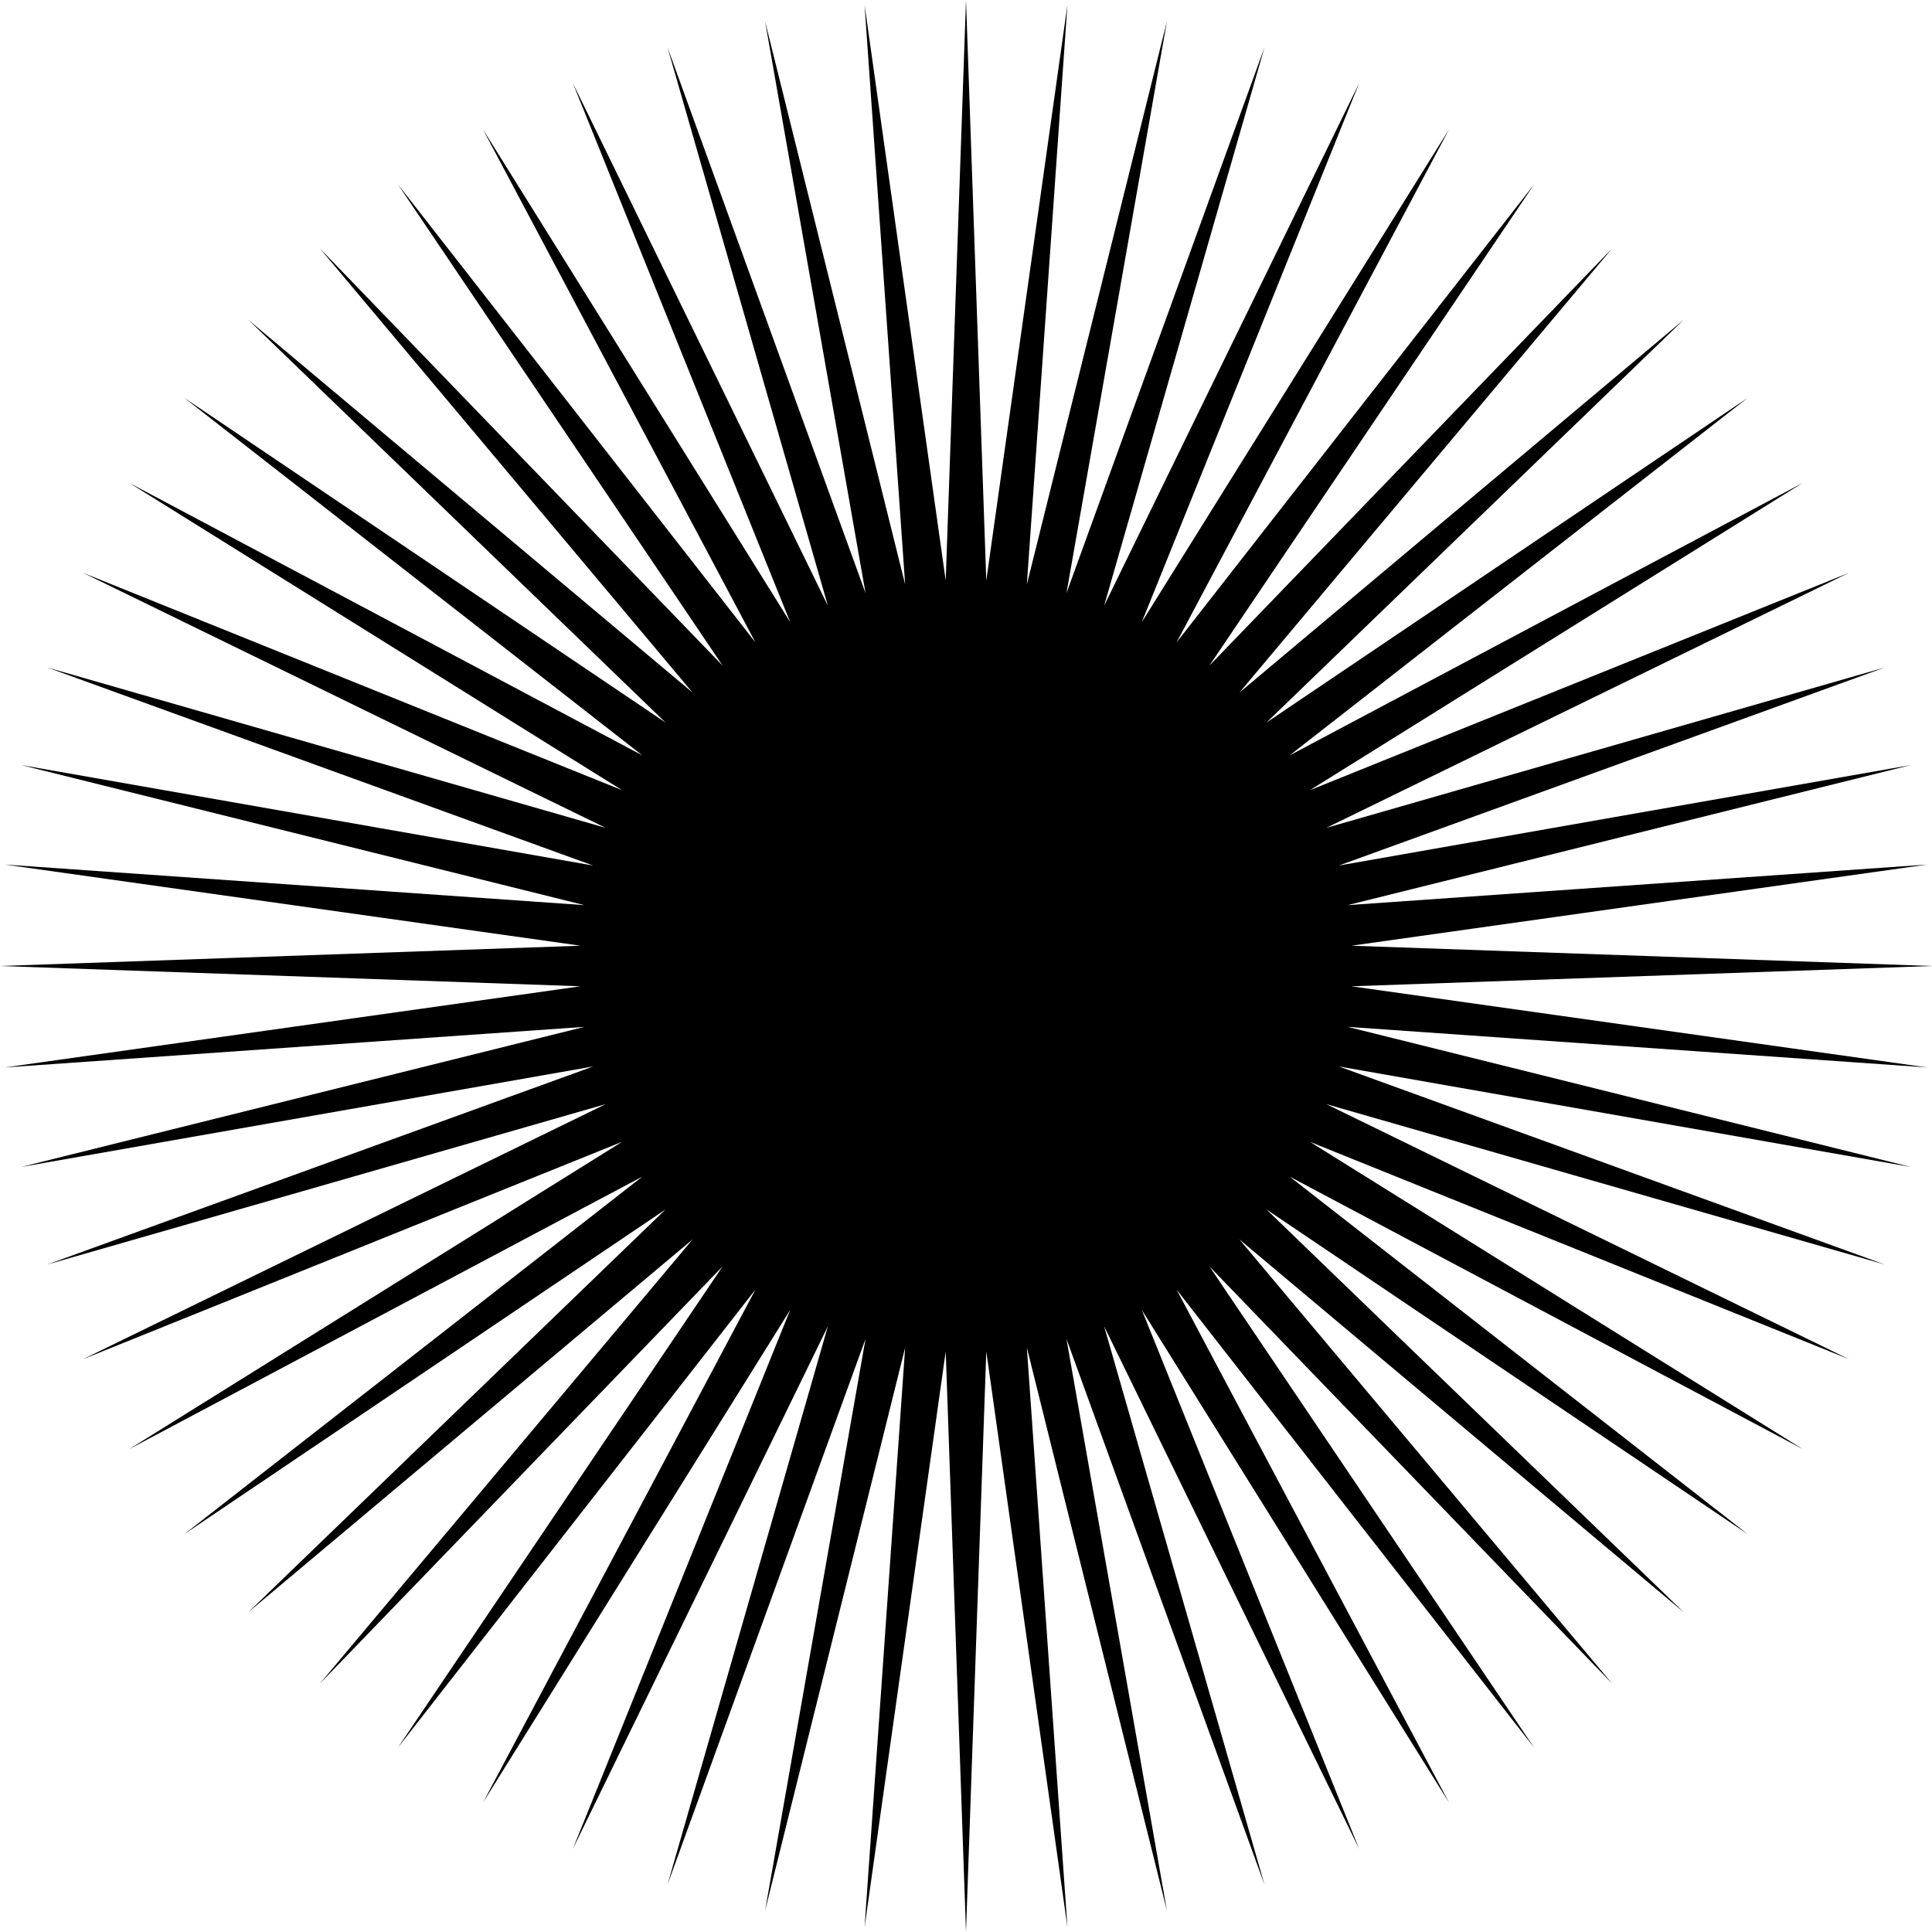
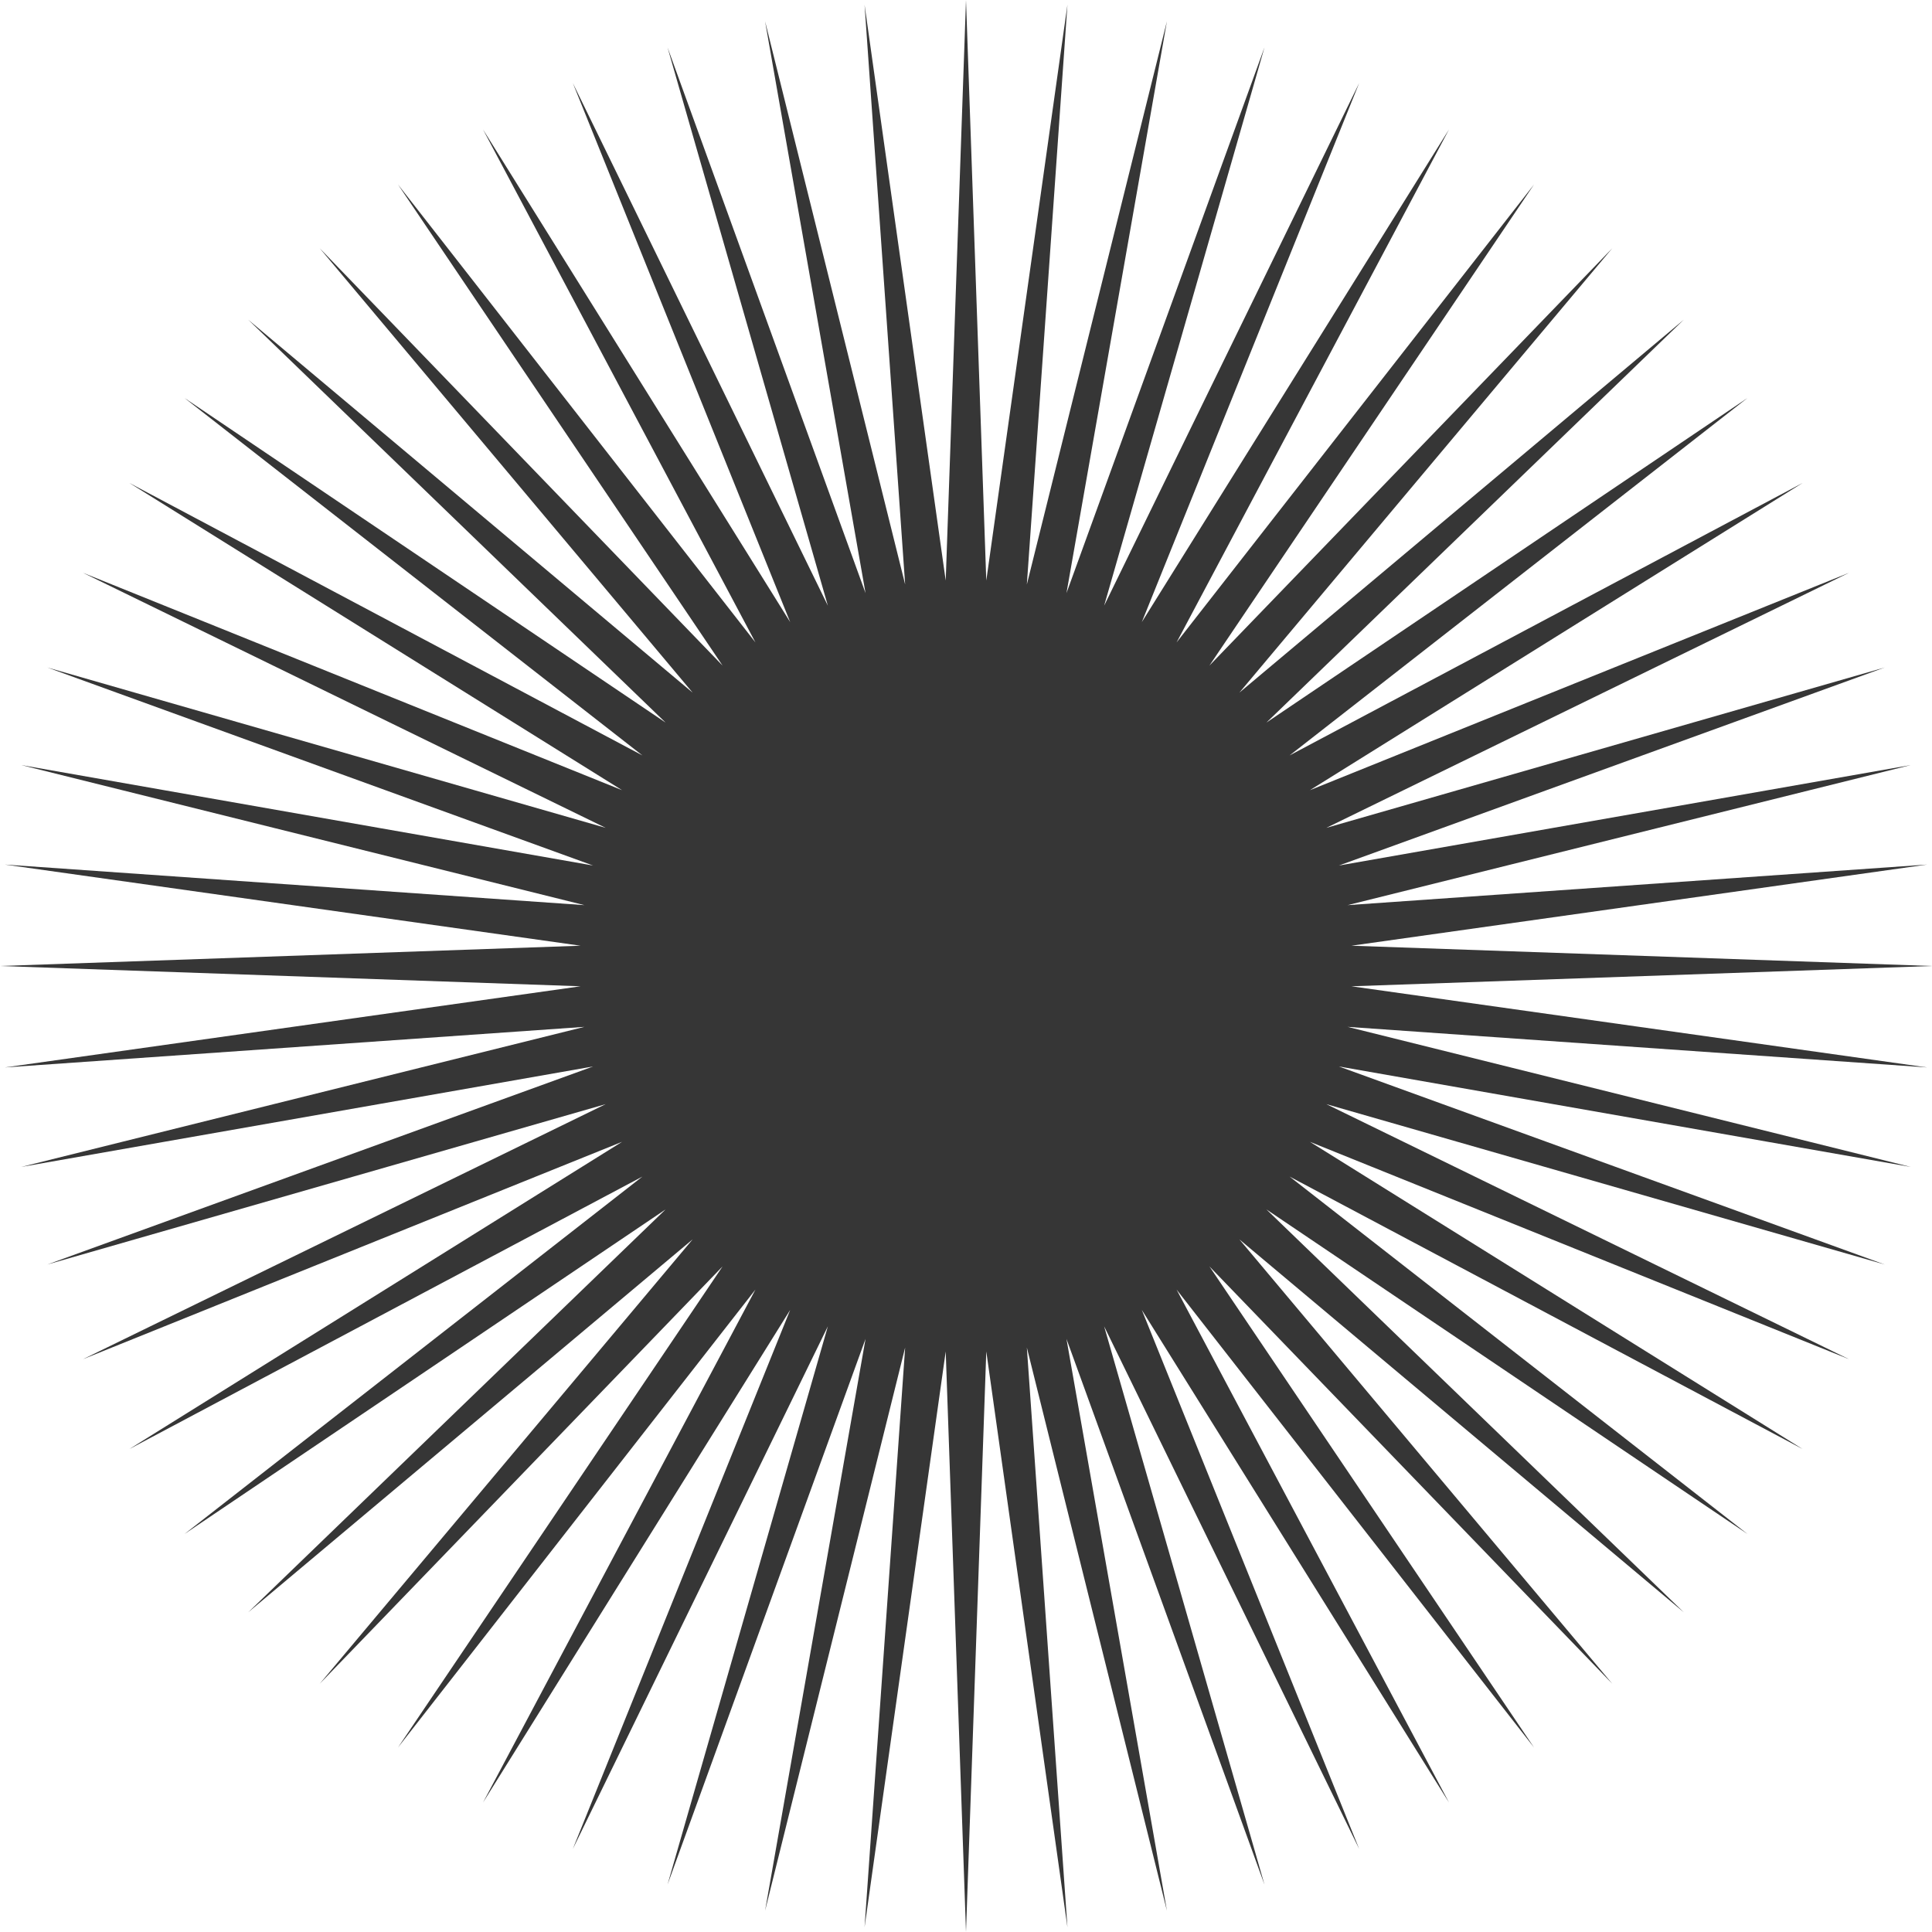
<svg xmlns="http://www.w3.org/2000/svg" version="1.1" id="Layer_1" x="0px" y="0px" viewBox="0 0 200 200" style="enable-background:new 0 0 200 200;" xml:space="preserve">
-   <polygon points="100,0 102.1,60.1 110.5,0.5 106.3,60.5 120.8,2.2 110.4,61.4 130.9,4.9 114.3,62.7 140.7,8.6 118.2,64.4 150,13.4   121.8,66.5 158.8,19.1 125.2,68.9 166.9,25.7 128.3,71.7 174.3,33.1 131.1,74.8 180.9,41.2 133.5,78.2 186.6,50 135.6,81.8   191.4,59.3 137.3,85.7 195.1,69.1 138.6,89.6 197.8,79.2 139.5,93.7 199.5,89.5 139.9,97.9 200,100 139.9,102.1 199.5,110.5   139.5,106.3 197.8,120.8 138.6,110.4 195.1,130.9 137.3,114.3 191.4,140.7 135.6,118.2 186.6,150 133.5,121.8 180.9,158.8   131.1,125.2 174.3,166.9 128.3,128.3 166.9,174.3 125.2,131.1 158.8,180.9 121.8,133.5 150,186.6 118.2,135.6 140.7,191.4   114.3,137.3 130.9,195.1 110.4,138.6 120.8,197.8 106.3,139.5 110.5,199.5 102.1,139.9 100,200 97.9,139.9 89.5,199.5 93.7,139.5   79.2,197.8 89.6,138.6 69.1,195.1 85.7,137.3 59.3,191.4 81.8,135.6 50,186.6 78.2,133.5 41.2,180.9 74.8,131.1 33.1,174.3   71.7,128.3 25.7,166.9 68.9,125.2 19.1,158.8 66.5,121.8 13.4,150 64.4,118.2 8.6,140.7 62.7,114.3 4.9,130.9 61.4,110.4 2.2,120.8   60.5,106.3 0.5,110.5 60.1,102.1 0,100 60.1,97.9 0.5,89.5 60.5,93.7 2.2,79.2 61.4,89.6 4.9,69.1 62.7,85.7 8.6,59.3 64.4,81.8   13.4,50 66.5,78.2 19.1,41.2 68.9,74.8 25.7,33.1 71.7,71.7 33.1,25.7 74.8,68.9 41.2,19.1 78.2,66.5 50,13.4 81.8,64.4 59.3,8.6   85.7,62.7 69.1,4.9 89.6,61.4 79.2,2.2 93.7,60.5 89.5,0.5 97.9,60.1 " />
+   <polygon fill="#363636" points="100,0 102.1,60.1 110.5,0.5 106.3,60.5 120.8,2.2 110.4,61.4 130.9,4.9 114.3,62.7 140.7,8.6 118.2,64.4 150,13.4   121.8,66.5 158.8,19.1 125.2,68.9 166.9,25.7 128.3,71.7 174.3,33.1 131.1,74.8 180.9,41.2 133.5,78.2 186.6,50 135.6,81.8   191.4,59.3 137.3,85.7 195.1,69.1 138.6,89.6 197.8,79.2 139.5,93.7 199.5,89.5 139.9,97.9 200,100 139.9,102.1 199.5,110.5   139.5,106.3 197.8,120.8 138.6,110.4 195.1,130.9 137.3,114.3 191.4,140.7 135.6,118.2 186.6,150 133.5,121.8 180.9,158.8   131.1,125.2 174.3,166.9 128.3,128.3 166.9,174.3 125.2,131.1 158.8,180.9 121.8,133.5 150,186.6 118.2,135.6 140.7,191.4   114.3,137.3 130.9,195.1 110.4,138.6 120.8,197.8 106.3,139.5 110.5,199.5 102.1,139.9 100,200 97.9,139.9 89.5,199.5 93.7,139.5   79.2,197.8 89.6,138.6 69.1,195.1 85.7,137.3 59.3,191.4 81.8,135.6 50,186.6 78.2,133.5 41.2,180.9 74.8,131.1 33.1,174.3   71.7,128.3 25.7,166.9 68.9,125.2 19.1,158.8 66.5,121.8 13.4,150 64.4,118.2 8.6,140.7 62.7,114.3 4.9,130.9 61.4,110.4 2.2,120.8   60.5,106.3 0.5,110.5 60.1,102.1 0,100 60.1,97.9 0.5,89.5 60.5,93.7 2.2,79.2 61.4,89.6 4.9,69.1 62.7,85.7 8.6,59.3 64.4,81.8   13.4,50 66.5,78.2 19.1,41.2 68.9,74.8 25.7,33.1 71.7,71.7 33.1,25.7 74.8,68.9 41.2,19.1 78.2,66.5 50,13.4 81.8,64.4 59.3,8.6   85.7,62.7 69.1,4.9 89.6,61.4 79.2,2.2 93.7,60.5 89.5,0.5 97.9,60.1 " />
</svg>
